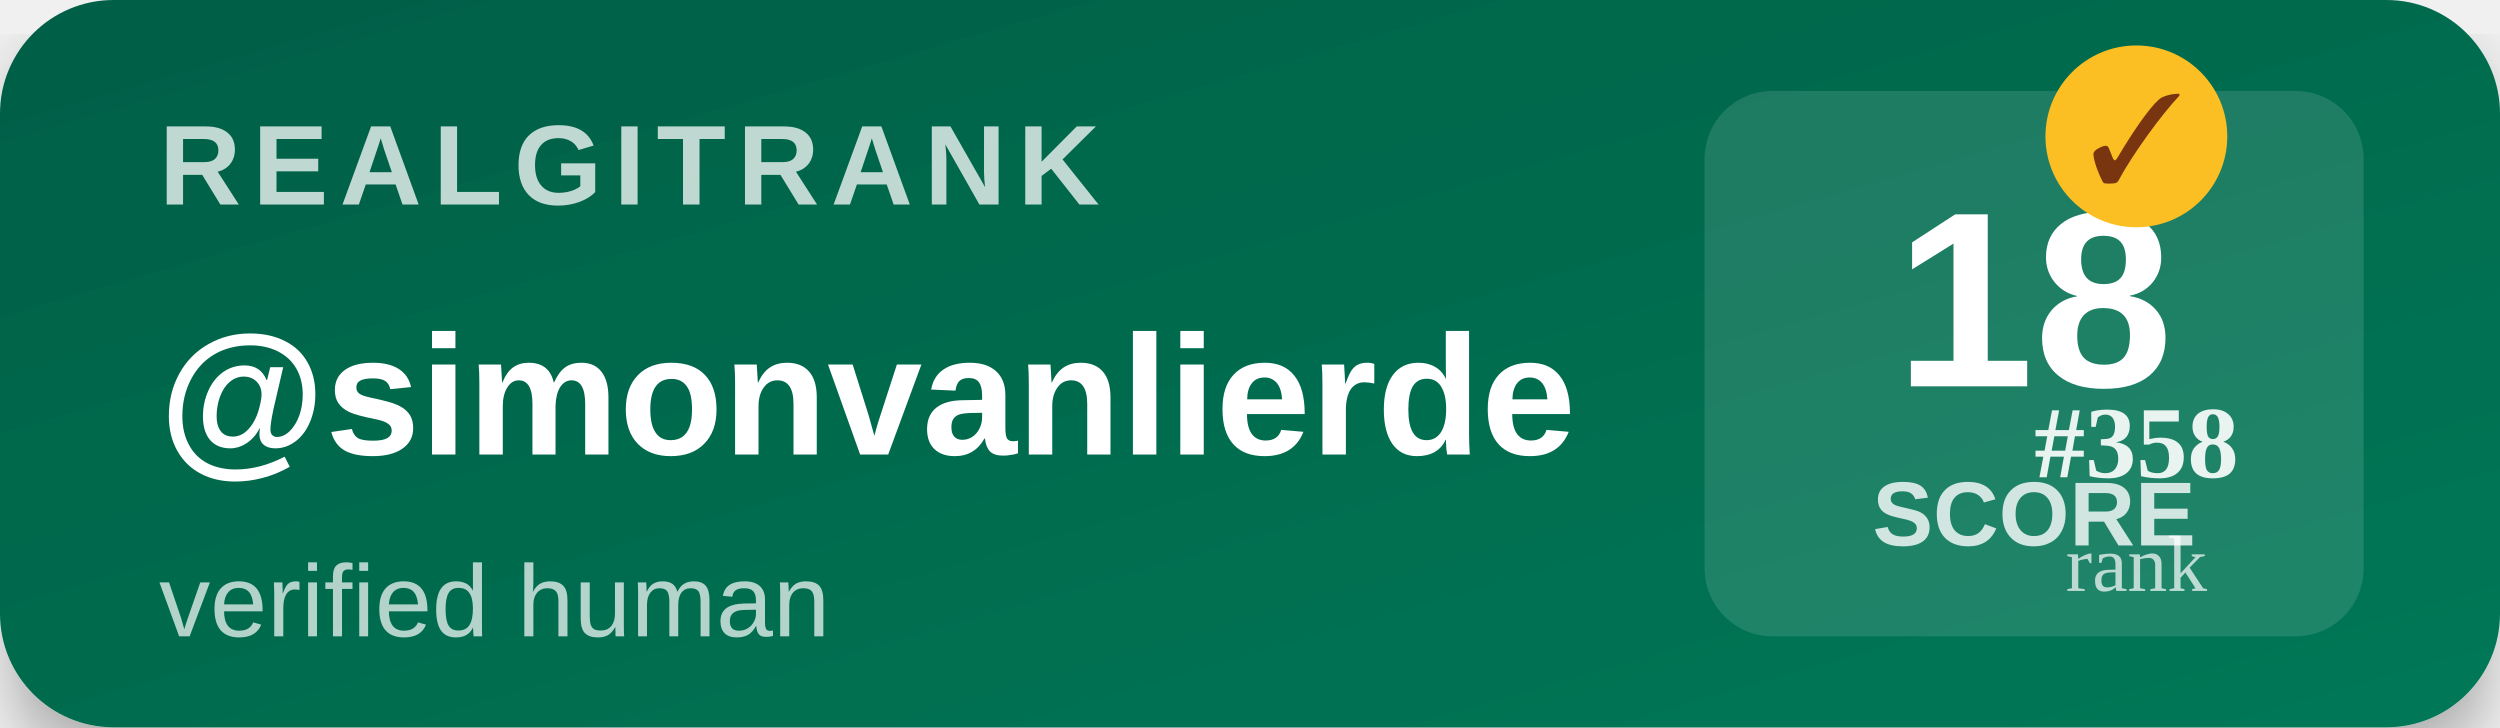
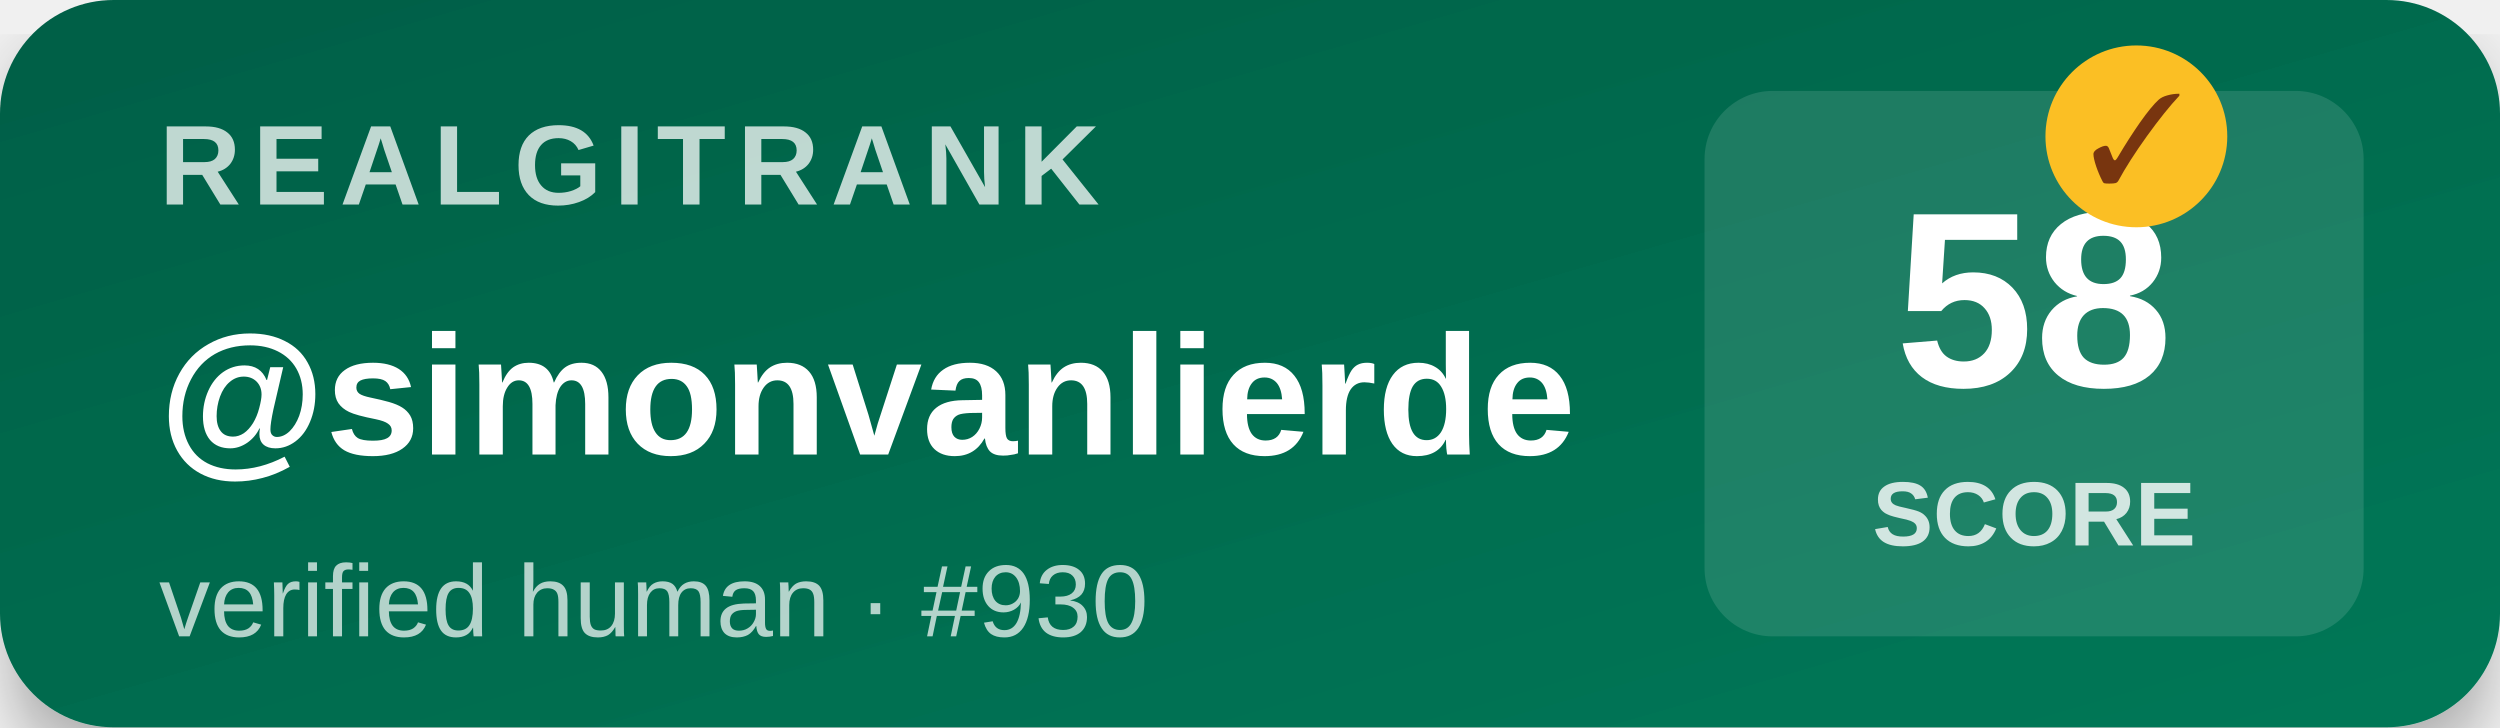
<svg xmlns="http://www.w3.org/2000/svg" width="220" height="64" viewBox="0 0 220 64">
  <defs>
    <linearGradient id="bg" x1="0" y1="0" x2="1" y2="1">
      <stop offset="0%" stop-color="#065f46" />
      <stop offset="100%" stop-color="#047857" />
    </linearGradient>
    <filter id="shadow">
      <feDropShadow dx="0" dy="3" stdDeviation="3" flood-opacity="0.3" />
    </filter>
  </defs>
  <rect width="220" height="64" rx="10" fill="url(#bg)" filter="url(#shadow)" />
  <text x="14" y="18" font-family="Segoe UI,Arial,sans-serif" font-size="10" font-weight="700" fill="#ffffff" opacity="0.75" letter-spacing="1">REALGITRANK</text>
  <text x="14" y="40" font-family="Segoe UI,Arial,sans-serif" font-size="15" font-weight="800" fill="#ffffff">@simonvanlierde</text>
-   <text x="14" y="56" font-family="Segoe UI,Arial,sans-serif" font-size="9" fill="#ffffff" opacity="0.7">verified human</text>
+   <text x="14" y="56" font-family="Segoe UI,Arial,sans-serif" font-size="9" fill="#ffffff" opacity="0.7">verified human · #930</text>
  <rect x="150" y="8" width="58" height="48" rx="6" fill="#ffffff" opacity="0.12" />
-   <text x="179" y="34" text-anchor="middle" font-family="Segoe UI,Arial,sans-serif" font-size="22" font-weight="900" fill="#ffffff">18</text>
+   <text x="179" y="34" text-anchor="middle" font-family="Segoe UI,Arial,sans-serif" font-size="22" font-weight="900" fill="#ffffff">58</text>
  <text x="179" y="48" text-anchor="middle" font-family="Segoe UI,Arial,sans-serif" font-size="8" font-weight="600" fill="#ffffff" opacity="0.8">SCORE</text>
  <g transform="translate(188,12)">
    <circle r="8" fill="#fbbf24" />
    <text y="4" text-anchor="middle" font-size="11" font-weight="900" fill="#78350f">✓</text>
  </g>
-   <text x="188" y="42" text-anchor="middle" font-size="9" font-weight="700" fill="#ffffff" opacity="0.9">#358</text>
-   <text x="188" y="52" text-anchor="middle" font-size="7" fill="#ffffff" opacity="0.7">rank</text>
</svg>
